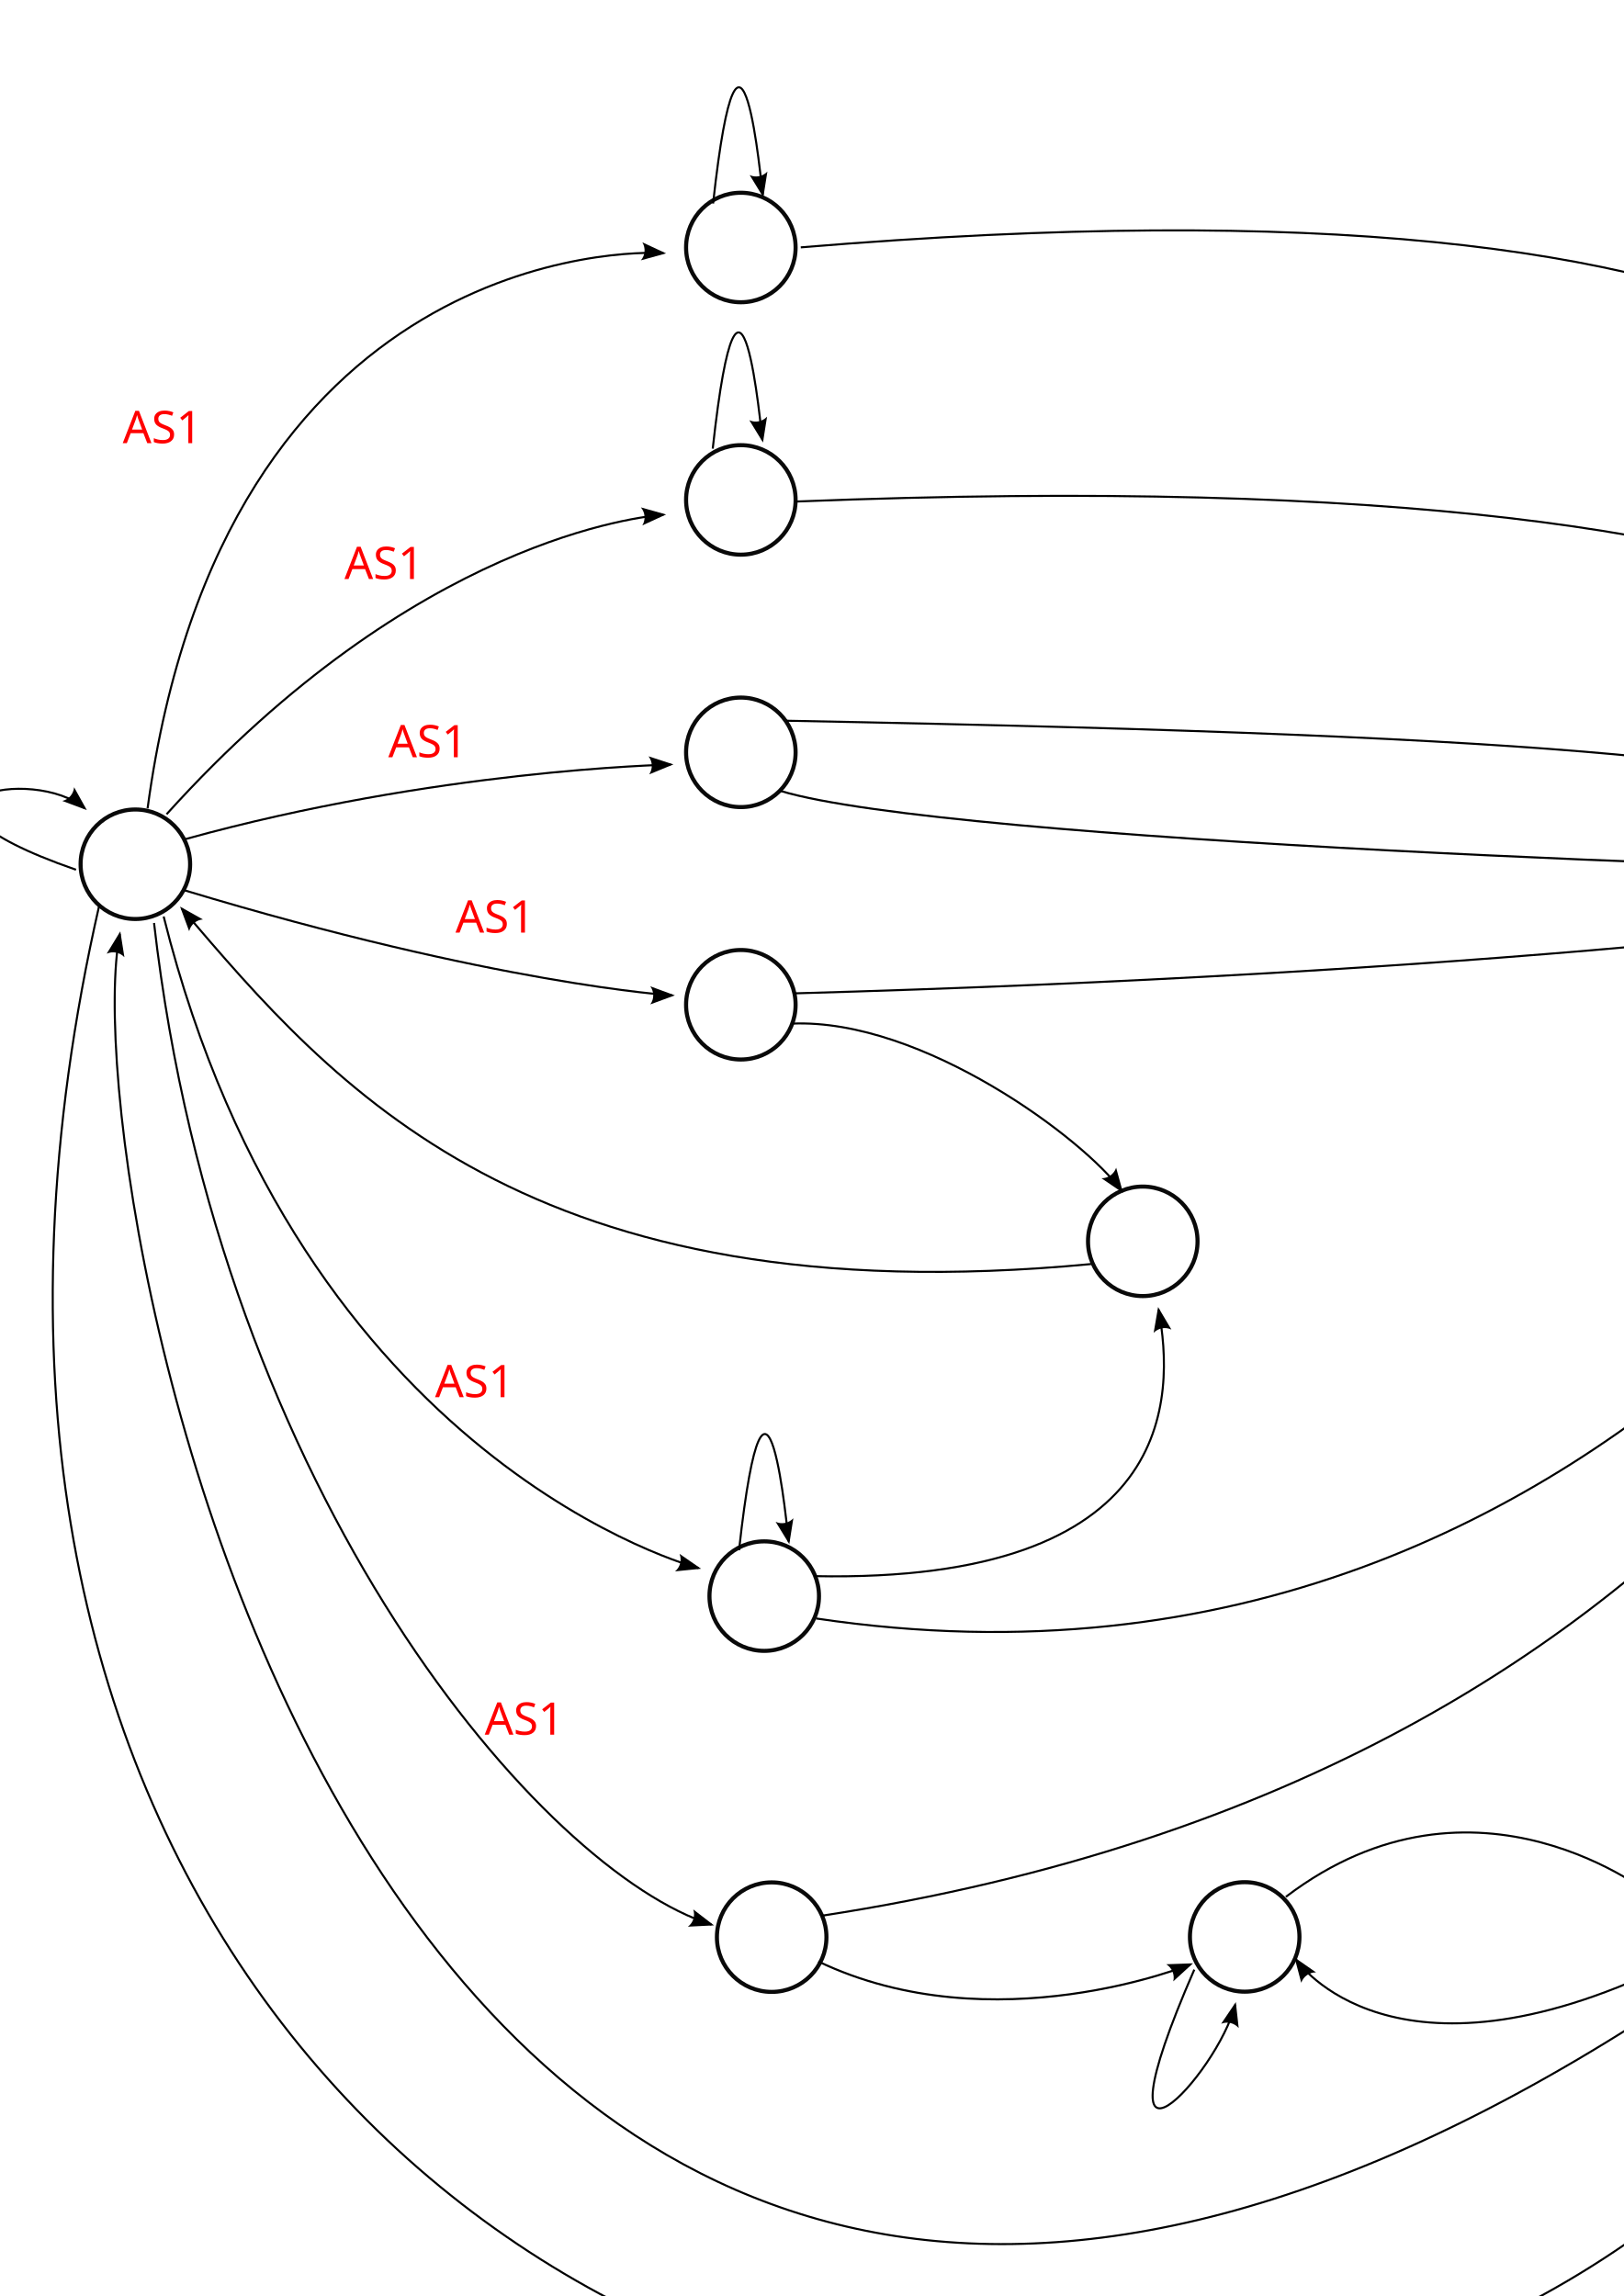
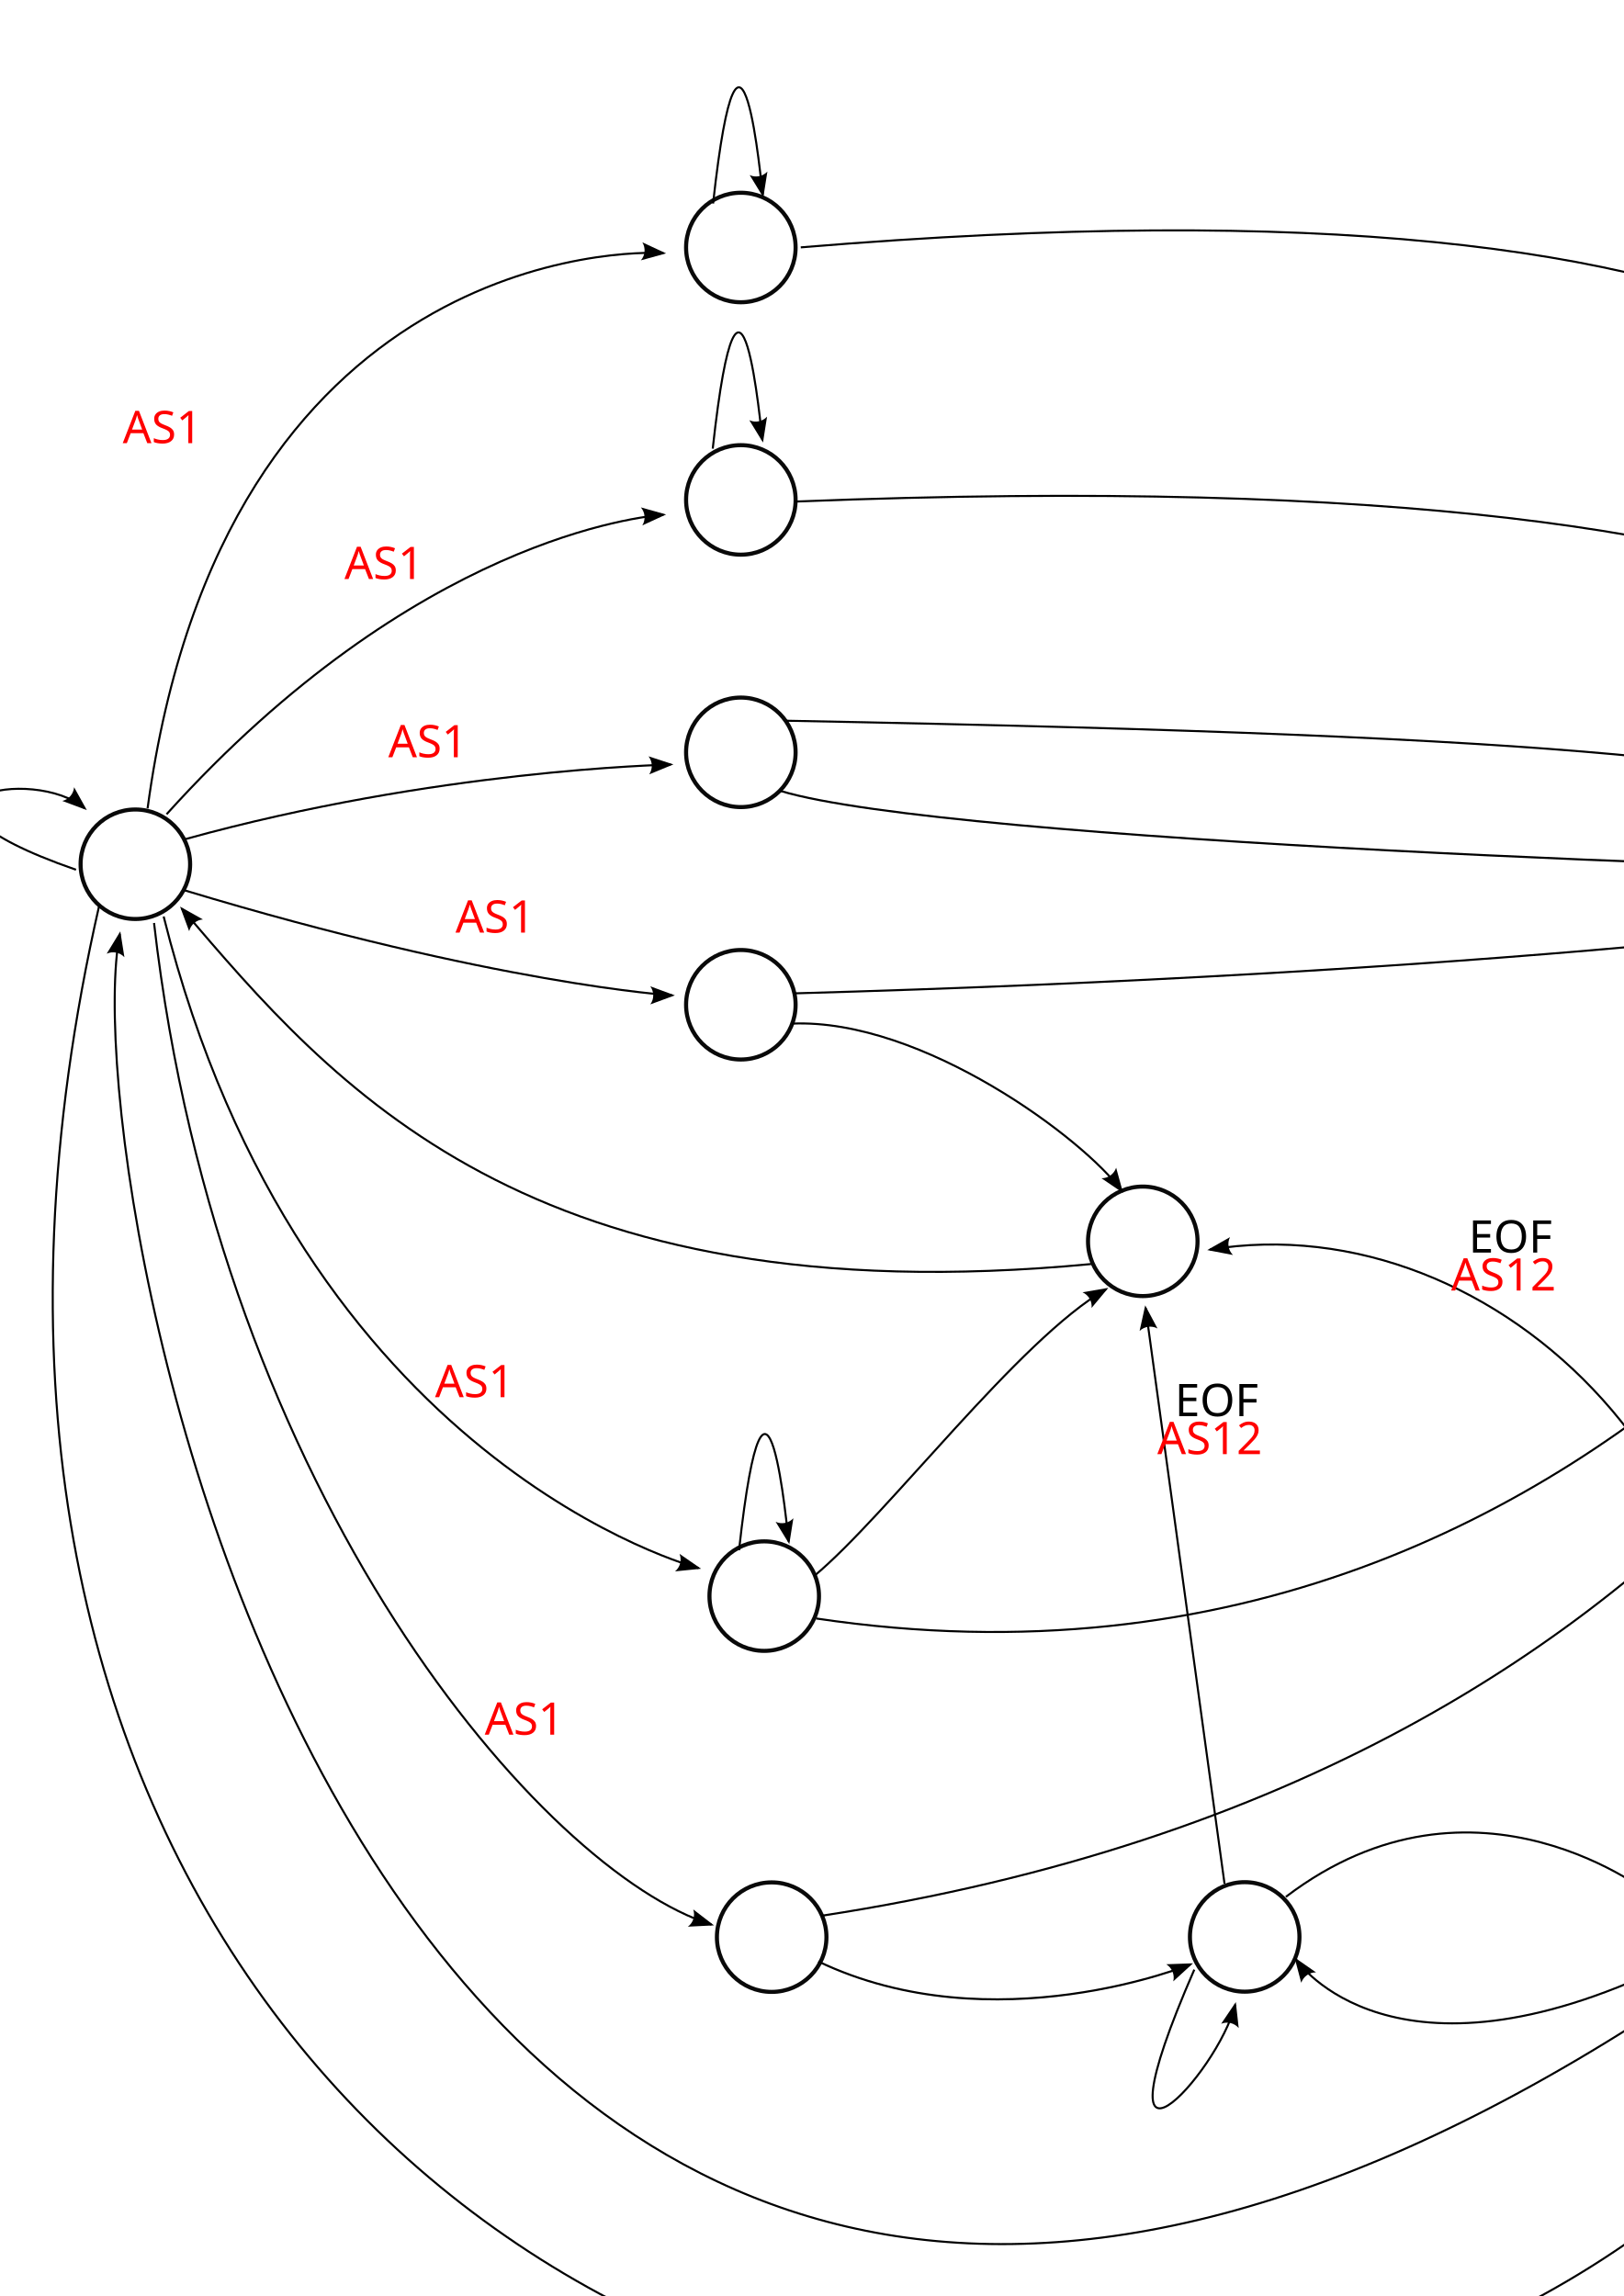
<svg xmlns="http://www.w3.org/2000/svg" width="210mm" height="297mm" id="svg2" version="1.1">
  <defs id="defs4">
    <marker orient="auto" refY="0.0" refX="0.0" id="Arrow2Lend" style="overflow:visible;">
      <path id="path4058" style="fill-rule:evenodd;stroke-width:0.625;stroke-linejoin:round;" d="M 8.719,4.034 L -2.207,0.016 L 8.719,-4.002 C 6.973,-1.63 6.983,1.616 8.719,4.034 z " transform="scale(1.1) rotate(180) translate(1,0)" />
    </marker>
    <marker orient="auto" refY="0.0" refX="0.0" id="Arrow2Mend" style="overflow:visible;">
      <path id="path4064" style="fill-rule:evenodd;stroke-width:0.625;stroke-linejoin:round;" d="M 8.719,4.034 L -2.207,0.016 L 8.719,-4.002 C 6.973,-1.63 6.983,1.616 8.719,4.034 z " transform="scale(0.6) rotate(180) translate(0,0)" />
    </marker>
    <marker orient="auto" refY="0" refX="0" id="Arrow2Lend-1" style="overflow:visible">
      <path id="path4058-5" style="fill-rule:evenodd;stroke-width:0.625;stroke-linejoin:round" d="M 8.719,4.034 -2.207,0.016 8.719,-4.002 c -1.745,2.372 -1.735,5.617 -6e-7,8.035 z" transform="matrix(-1.1,0,0,-1.1,-1.1,0)" />
    </marker>
    <marker orient="auto" refY="0" refX="0" id="Arrow2Lend-7" style="overflow:visible">
      <path id="path4058-6" style="fill-rule:evenodd;stroke-width:0.625;stroke-linejoin:round" d="M 8.719,4.034 -2.207,0.016 8.719,-4.002 c -1.745,2.372 -1.735,5.617 -6e-7,8.035 z" transform="matrix(-1.1,0,0,-1.1,-1.1,0)" />
    </marker>
  </defs>
  <g id="layer1">
    <g id="g3175">
      <path transform="translate(291.9341,-324.764)" d="m 96.975,445.766 a 26.769,26.769 0 1 1 -53.538,0 26.769,26.769 0 1 1 53.538,0 z" id="path2987-1" style="opacity:0.99;fill:none;stroke:#000101;stroke-width:2;stroke-linecap:round;stroke-miterlimit:4;stroke-opacity:0.971;stroke-dasharray:none;stroke-dashoffset:0" />
      <flowRoot transform="translate(270.7209,61.6193)" style="font-size:40px;font-style:normal;font-weight:normal;line-height:125%;letter-spacing:0px;word-spacing:0px;fill:#000000;fill-opacity:1;stroke:none;font-family:Sans" id="flowRoot3049" xml:space="preserve">
        <flowRegion id="flowRegion3051">
          <rect y="47.26" x="84.853" height="46.467" width="65.66" id="rect3053" />
        </flowRegion>
        <flowPara style="font-size:22px" id="flowPara3055">1</flowPara>
      </flowRoot>
    </g>
    <g id="g3182">
      <path transform="translate(291.9341,-201.3571)" d="m 96.975,445.766 a 26.769,26.769 0 1 1 -53.538,0 26.769,26.769 0 1 1 53.538,0 z" id="path2987-7" style="opacity:0.99;fill:none;stroke:#000101;stroke-width:2;stroke-linecap:round;stroke-miterlimit:4;stroke-opacity:0.971;stroke-dasharray:none;stroke-dashoffset:0" />
      <flowRoot transform="translate(332.3402,202.0305)" style="font-size:40px;font-style:normal;font-weight:normal;line-height:125%;letter-spacing:0px;word-spacing:0px;fill:#000000;fill-opacity:1;stroke:none;font-family:Sans" id="flowRoot3057" xml:space="preserve">
        <flowRegion id="flowRegion3059">
          <rect y="31.098" x="23.234" height="89.904" width="58.589" id="rect3061" />
        </flowRegion>
        <flowPara style="font-size:22px" id="flowPara3063">2</flowPara>
      </flowRoot>
    </g>
    <g id="g3189">
      <path transform="translate(291.9341,-77.95011)" d="m 96.975,445.766 a 26.769,26.769 0 1 1 -53.538,0 26.769,26.769 0 1 1 53.538,0 z" id="path2987-4" style="opacity:0.99;fill:none;stroke:#000101;stroke-width:2;stroke-linecap:round;stroke-miterlimit:4;stroke-opacity:0.971;stroke-dasharray:none;stroke-dashoffset:0" />
      <flowRoot transform="translate(337.3909,311.127)" style="font-size:22px;font-style:normal;font-weight:normal;line-height:125%;letter-spacing:0px;word-spacing:0px;fill:#000000;fill-opacity:1;stroke:none;font-family:Sans" id="flowRoot3065" xml:space="preserve">
        <flowRegion id="flowRegion3067">
          <rect style="font-size:22px" y="46.25" x="18.183" height="106.066" width="98.995" id="rect3069" />
        </flowRegion>
        <flowPara id="flowPara3071">3</flowPara>
      </flowRoot>
    </g>
    <g id="g3196">
      <path transform="translate(291.9341,45.45687)" d="m 96.975,445.766 a 26.769,26.769 0 1 1 -53.538,0 26.769,26.769 0 1 1 53.538,0 z" id="path2987-0" style="opacity:0.99;fill:none;stroke:#000101;stroke-width:2;stroke-linecap:round;stroke-miterlimit:4;stroke-opacity:0.971;stroke-dasharray:none;stroke-dashoffset:0" />
      <flowRoot transform="translate(374.7666,359.6143)" style="font-size:40px;font-style:normal;font-weight:normal;line-height:125%;letter-spacing:0px;word-spacing:0px;fill:#000000;fill-opacity:1;stroke:none;font-family:Sans" id="flowRoot3073" xml:space="preserve">
        <flowRegion id="flowRegion3075">
          <rect y="121.002" x="-19.193" height="69.701" width="97.985" id="rect3077" />
        </flowRegion>
        <flowPara style="font-size:22px" id="flowPara3079">4</flowPara>
      </flowRoot>
    </g>
    <g id="g3203" transform="translate(11.42857,165.7143)">
      <path transform="translate(291.9341,168.8638)" d="m 96.975,445.766 c 0,14.784 -11.985,26.769 -26.769,26.769 -14.784,0 -26.769,-11.985 -26.769,-26.769 0,-14.784 11.985,-26.769 26.769,-26.769 14.784,0 26.769,11.985 26.769,26.769 z" id="path2987-9" style="opacity:0.99;fill:none;stroke:#000101;stroke-width:2;stroke-linecap:round;stroke-miterlimit:4;stroke-opacity:0.971;stroke-dasharray:none;stroke-dashoffset:0" />
      <flowRoot transform="translate(256.5788,539.4215)" style="font-size:40px;font-style:normal;font-weight:normal;line-height:125%;letter-spacing:0px;word-spacing:0px;fill:#000000;fill-opacity:1;stroke:none;font-family:Sans" id="flowRoot3081" xml:space="preserve">
        <flowRegion id="flowRegion3083">
          <rect y="64.433" x="97.985" height="107.076" width="81.822" id="rect3085" />
        </flowRegion>
        <flowPara style="font-size:22px" id="flowPara3087">5</flowPara>
      </flowRoot>
    </g>
    <g id="g3139" transform="translate(15.07179,209.0357)">
      <path transform="translate(291.9341,292.2708)" d="m 96.975,445.766 c 0,14.784 -11.985,26.769 -26.769,26.769 -14.784,0 -26.769,-11.985 -26.769,-26.769 0,-14.784 11.985,-26.769 26.769,-26.769 14.784,0 26.769,11.985 26.769,26.769 z" id="path2987-48" style="opacity:0.99;fill:none;stroke:#000101;stroke-width:2;stroke-linecap:round;stroke-miterlimit:4;stroke-opacity:0.971;stroke-dasharray:none;stroke-dashoffset:0" />
      <flowRoot transform="translate(285.8732,529.3199)" style="font-size:40px;font-style:normal;font-weight:normal;line-height:125%;letter-spacing:0px;word-spacing:0px;fill:#000000;fill-opacity:1;stroke:none;font-family:Sans" id="flowRoot3089" xml:space="preserve">
        <flowRegion id="flowRegion3091">
          <rect y="197.773" x="69.701" height="85.863" width="87.883" id="rect3093" />
        </flowRegion>
        <flowPara style="font-size:22px" id="flowPara3095">6</flowPara>
      </flowRoot>
    </g>
    <g id="g3146" transform="translate(47.29383,207.7448)">
      <path transform="translate(490.9341,293.4493)" d="m 96.975,445.766 c 0,14.784 -11.985,26.769 -26.769,26.769 -14.784,0 -26.769,-11.985 -26.769,-26.769 0,-14.784 11.985,-26.769 26.769,-26.769 14.784,0 26.769,11.985 26.769,26.769 z" id="path2987-8" style="opacity:0.99;fill:none;stroke:#000101;stroke-width:2;stroke-linecap:round;stroke-miterlimit:4;stroke-opacity:0.971;stroke-dasharray:none;stroke-dashoffset:0" />
      <flowRoot transform="translate(508.1067,619.2235)" style="font-size:40px;font-style:normal;font-weight:normal;line-height:125%;letter-spacing:0px;word-spacing:0px;fill:#000000;fill-opacity:1;stroke:none;font-family:Sans" id="flowRoot3097" xml:space="preserve">
        <flowRegion id="flowRegion3099">
          <rect y="109.89" x="46.467" height="68.69" width="90.914" id="rect3101" />
        </flowRegion>
        <flowPara style="font-size:22px" id="flowPara3103">7</flowPara>
      </flowRoot>
    </g>
    <flowRoot xml:space="preserve" id="flowRoot3113" style="fill:black;stroke:none;stroke-opacity:1;stroke-width:1px;stroke-linejoin:miter;stroke-linecap:butt;fill-opacity:1;font-family:Sans;font-style:normal;font-weight:normal;font-size:22px;line-height:125%;letter-spacing:0px;word-spacing:0px">
      <flowRegion id="flowRegion3115">
        <rect id="rect3117" width="281.833" height="300.015" x="-83.843" y="-24.46" style="font-size:22px" />
      </flowRegion>
      <flowPara id="flowPara3119" />
    </flowRoot>
    <g id="g3153" transform="translate(110.2451,203.5309)">
      <flowRoot transform="translate(621.2438,709.1271)" style="font-size:40px;font-style:normal;font-weight:normal;line-height:125%;letter-spacing:0px;word-spacing:0px;fill:#000000;fill-opacity:1;stroke:none;font-family:Sans" id="flowRoot3105" xml:space="preserve">
        <flowRegion id="flowRegion3107">
          <rect y="17.966" x="96.975" height="101.015" width="91.924" id="rect3109" />
        </flowRegion>
        <flowPara style="font-size:22px" id="flowPara3111">8</flowPara>
      </flowRoot>
      <path transform="translate(654.0738,292.4392)" d="m 96.975,445.766 c 0,14.784 -11.985,26.769 -26.769,26.769 -14.784,0 -26.769,-11.985 -26.769,-26.769 0,-14.784 11.985,-26.769 26.769,-26.769 14.784,0 26.769,11.985 26.769,26.769 z" id="path2987-8-2" style="opacity:0.99;fill:none;stroke:#000101;stroke-width:2;stroke-linecap:round;stroke-miterlimit:4;stroke-opacity:0.971;stroke-dasharray:none;stroke-dashoffset:0" />
    </g>
    <g id="g3168" transform="translate(0,23.23351)">
      <path transform="translate(-4.040607,-46.46702)" d="m 96.975,445.766 c 0,14.784 -11.985,26.769 -26.769,26.769 -14.784,0 -26.769,-11.985 -26.769,-26.769 0,-14.784 11.985,-26.769 26.769,-26.769 14.784,0 26.769,11.985 26.769,26.769 z" id="path2987" style="opacity:0.99;fill:none;stroke:#000101;stroke-width:2;stroke-linecap:round;stroke-miterlimit:4;stroke-opacity:0.971;stroke-dasharray:none;stroke-dashoffset:0" />
      <flowRoot transform="translate(13.13198,181.8275)" style="font-size:22px;font-style:normal;font-weight:normal;line-height:125%;letter-spacing:0px;word-spacing:0px;fill:#000000;fill-opacity:1;stroke:none;font-family:Sans" id="flowRoot3160" xml:space="preserve">
        <flowRegion id="flowRegion3162">
          <rect style="font-size:22px" y="205.854" x="46.467" height="81.822" width="112.127" id="rect3164" />
        </flowRegion>
        <flowPara id="flowPara3166">0</flowPara>
      </flowRoot>
    </g>
    <g id="g5781" transform="translate(0,5.412246)">
      <g transform="translate(94.28571,14.28571)" id="g3256">
        <path style="opacity:0.99;fill:none;stroke:#000101;stroke-width:2;stroke-linecap:round;stroke-miterlimit:4;stroke-opacity:0.971;stroke-dasharray:none;stroke-dashoffset:0" id="path2987-5" d="m 96.975,445.766 c 0,14.784 -11.985,26.769 -26.769,26.769 -14.784,0 -26.769,-11.985 -26.769,-26.769 0,-14.784 11.985,-26.769 26.769,-26.769 14.784,0 26.769,11.985 26.769,26.769 z" transform="translate(859.1347,-42.93147)" />
        <flowRoot xml:space="preserve" id="flowRoot3248" style="font-size:22px;font-style:normal;font-weight:normal;line-height:125%;letter-spacing:0px;word-spacing:0px;fill:#000000;fill-opacity:1;stroke:none;font-family:Sans" transform="translate(35.35534,-104.0457)">
          <flowRegion id="flowRegion3250">
            <rect id="rect3252" width="85.863" height="92.934" x="886.914" y="495.768" style="font-size:22px" />
          </flowRegion>
          <flowPara id="flowPara3254">F</flowPara>
        </flowRoot>
      </g>
    </g>
    <path style="fill:none;stroke:#000000;stroke-width:1px;stroke-linecap:butt;stroke-linejoin:miter;stroke-opacity:1;marker-end:url(#Arrow2Lend)" d="M 72.143,395.219 C 109.168,121.268 308.699,122.483 324.286,123.791" id="path4663" />
    <path style="fill:none;stroke:#000000;stroke-width:1px;stroke-linecap:butt;stroke-linejoin:miter;stroke-opacity:1;marker-end:url(#Arrow2Lend)" d="M 81.429,398.076 C 203.181,263.126 314.061,252.455 324.286,251.648" id="path4849" />
    <path style="fill:none;stroke:#000000;stroke-width:1px;stroke-linecap:butt;stroke-linejoin:miter;stroke-opacity:1;marker-end:url(#Arrow2Lend)" d="M 90.714,410.219 C 212.605,376.445 324.401,373.921 327.857,373.791" id="path5035" />
    <path style="fill:none;stroke:#000000;stroke-width:1px;stroke-linecap:butt;stroke-linejoin:miter;stroke-opacity:1;marker-end:url(#Arrow2Lend)" d="m 90,435.219 c 151.847,45.939 238.099,51.429 238.571,51.429" id="path5221" />
    <path style="fill:none;stroke:#000000;stroke-width:1px;stroke-linecap:butt;stroke-linejoin:miter;stroke-opacity:1;marker-end:url(#Arrow2Lend)" d="M 75.296,451.251 C 107.65,733.364 266.161,915.45 347.764,940.944" id="path5407" />
    <path style="fill:none;stroke:#000000;stroke-width:1.022px;stroke-linecap:butt;stroke-linejoin:miter;stroke-opacity:1;marker-end:url(#Arrow2Lend)" d="m 399.99,958.964 c 85.584,40.842 181.929,1.429 181.929,1.429" id="path5789" />
    <path style="fill:none;stroke:#000000;stroke-width:1px;stroke-linecap:butt;stroke-linejoin:miter;stroke-opacity:1;marker-end:url(#Arrow2Lend)" d="m 628.571,927.362 c 92.955,-70.727 179.835,-0.136 180,0" id="path5975" />
    <path style="fill:none;stroke:#000000;stroke-width:1px;stroke-linecap:butt;stroke-linejoin:miter;stroke-opacity:1;marker-end:url(#Arrow2Lend)" d="m 391.429,120.934 c 255.604,-21.278 405.206,0.216 493.842,42.463 118.21,56.343 127.987,149.599 136.158,227.537" id="path6347" />
    <path style="fill:none;stroke:#000000;stroke-width:1px;stroke-linecap:butt;stroke-linejoin:miter;stroke-opacity:1;marker-end:url(#Arrow2Lend)" d="M 388.571,245.219 C 988.313,221.247 1002.213,357.932 1005.714,392.362" id="path6533" />
    <path style="fill:none;stroke:#000000;stroke-width:1px;stroke-linecap:butt;stroke-linejoin:miter;stroke-opacity:1;marker-end:url(#Arrow2Lend)" d="m 384.286,352.362 c 203.349,3.86 322.992,8.941 405.648,16.481 92.662,8.453 138.839,19.997 204.352,36.376" id="path6719" />
    <path style="fill:none;stroke:#000000;stroke-width:1.024px;stroke-linecap:butt;stroke-linejoin:miter;stroke-opacity:1;marker-end:url(#Arrow2Lend)" d="m 381.441,386.66 c 82.28,24.935 507.192,39.32 608.547,39.976" id="path6909" />
    <path style="fill:none;stroke:#000000;stroke-width:1px;stroke-linecap:butt;stroke-linejoin:miter;stroke-opacity:1;marker-end:url(#Arrow2Lend)" d="m 387.143,500.443 c 63.866,-2.63 143.25,56.854 161.074,81.738" id="path7837" />
    <path style="fill:none;stroke:#000000;stroke-width:1px;stroke-linecap:butt;stroke-linejoin:miter;stroke-opacity:1;marker-end:url(#Arrow2Lend)" d="M 398.99,791.28 C 808.18,852.426 995.866,469.334 1005.714,456.648" id="path8023" />
    <path style="fill:none;stroke:#000000;stroke-width:1px;stroke-linecap:butt;stroke-linejoin:miter;stroke-opacity:1;marker-end:url(#Arrow2Lend)" d="m 48.571,442.362 c -205.766,901.438 1050.589,1059.371 992.857,10" id="path8395" />
    <flowRoot xml:space="preserve" id="flowRoot8581" style="font-size:22px;font-style:oblique;font-weight:normal;line-height:125%;letter-spacing:0px;word-spacing:0px;fill:#000000;fill-opacity:1;stroke:none;font-family:Sans;-inkscape-font-specification:Sans Oblique" transform="translate(370,-12.85714)">
      <flowRegion id="flowRegion8583">
        <rect id="rect8585" width="78.571" height="118.571" x="-295.714" y="183.791" style="font-size:22px;font-style:oblique;-inkscape-font-specification:Sans Oblique" />
      </flowRegion>
      <flowPara id="flowPara8587">L</flowPara>
    </flowRoot>
    <text xml:space="preserve" style="font-size:22px;font-style:normal;font-weight:normal;line-height:125%;letter-spacing:0px;word-spacing:0px;fill:#000000;fill-opacity:1;stroke:none;font-family:Sans" x="60" y="216.648" id="text8589">
      <tspan id="tspan8591" x="60" y="216.648" style="fill:#ff0000">AS1</tspan>
    </text>
    <path style="fill:none;stroke:#000000;stroke-width:1px;stroke-linecap:butt;stroke-linejoin:miter;stroke-opacity:1;marker-end:url(#Arrow2Lend)" d="M 815,960.934 C 680.766,1025.497 634.617,959.57 633.571,958.076" id="path8593" />
    <path style="fill:none;stroke:#000000;stroke-width:1px;stroke-linecap:butt;stroke-linejoin:miter;stroke-opacity:1;marker-end:url(#Arrow2Lend)" d="m 401.429,936.648 c 462.917,-71.069 568.95,-384.584 621.429,-480" id="path8779" />
    <path style="fill:none;stroke:#000000;stroke-width:1px;stroke-linecap:butt;stroke-linejoin:miter;stroke-opacity:1;marker-end:url(#Arrow2Lend)" d="m 348.571,99.505 c 13.633,-123.646 23.66,-7.437 24.286,-4.286" id="path8965" />
    <path style="fill:none;stroke:#000000;stroke-width:1px;stroke-linecap:butt;stroke-linejoin:miter;stroke-opacity:1;marker-end:url(#Arrow2Lend)" d="m 348.402,219.343 c 13.633,-123.646 23.66,-7.437 24.286,-4.286" id="path8965-2" />
    <path style="fill:none;stroke:#000000;stroke-width:1px;stroke-linecap:butt;stroke-linejoin:miter;stroke-opacity:1;marker-end:url(#Arrow2Lend)" d="m 361.259,757.915 c 13.633,-123.646 23.66,-7.437 24.286,-4.286" id="path8965-1" />
    <path style="fill:none;stroke:#000000;stroke-width:1px;stroke-linecap:butt;stroke-linejoin:miter;stroke-opacity:1;marker-end:url(#Arrow2Lend-7)" d="m 583.796,962.964 c -52.296,119.929 11.612,51.151 20,17.143" id="path9376" />
    <flowRoot xml:space="preserve" id="flowRoot9566" style="font-size:22px;font-style:normal;font-weight:normal;line-height:125%;letter-spacing:0px;word-spacing:0px;fill:#000000;fill-opacity:1;stroke:none;font-family:Sans" transform="translate(25.71429,57.14286)">
      <flowRegion id="flowRegion9568">
        <rect id="rect9570" width="115.714" height="60" x="320" y="-59.066" style="font-size:22px" />
      </flowRegion>
      <flowPara id="flowPara9572">L,d</flowPara>
    </flowRoot>
    <flowRoot xml:space="preserve" id="flowRoot9574" style="font-size:22px;font-style:normal;font-weight:normal;line-height:125%;letter-spacing:0px;word-spacing:0px;fill:#000000;fill-opacity:1;stroke:none;font-family:Sans" transform="translate(-130,67.14286)">
      <flowRegion id="flowRegion9576">
        <rect id="rect9578" width="140" height="70" x="470" y="-49.066" style="font-size:22px" />
      </flowRegion>
      <flowPara id="flowPara9580" style="fill:#ff0000">AS2</flowPara>
    </flowRoot>
    <path style="fill:none;stroke:#000000;stroke-width:1px;stroke-linecap:butt;stroke-linejoin:miter;stroke-opacity:1;marker-end:url(#Arrow2Lend-7)" d="m 37.143,425.219 c -101.367,-35.22 -20.463,-51.312 4.286,-30" id="path9582" />
    <flowRoot xml:space="preserve" id="flowRoot9780" style="font-size:22px;font-style:normal;font-weight:normal;line-height:125%;letter-spacing:0px;word-spacing:0px;fill:#000000;fill-opacity:1;stroke:none;font-family:Sans" transform="translate(140,177.1429)">
      <flowRegion id="flowRegion9782">
        <rect id="rect9784" width="234.286" height="84.286" x="515.714" y="-120.495" style="font-size:22px" />
      </flowRegion>
      <flowPara id="flowPara9786">c - (L,d)</flowPara>
    </flowRoot>
    <flowRoot xml:space="preserve" id="flowRoot9788" style="font-size:40px;font-style:normal;font-weight:normal;line-height:125%;letter-spacing:0px;word-spacing:0px;fill:#000000;fill-opacity:1;stroke:none;font-family:Sans" transform="translate(207.1429,150)">
      <flowRegion id="flowRegion9790">
        <rect id="rect9792" width="171.429" height="85.714" x="468.571" y="-67.638" />
      </flowRegion>
      <flowPara id="flowPara9794" style="font-size:22px;fill:#ff0000">AS3</flowPara>
    </flowRoot>
    <flowRoot xml:space="preserve" id="flowRoot9796" style="font-size:22px;font-style:normal;font-weight:normal;line-height:125%;letter-spacing:0px;word-spacing:0px;fill:#000000;fill-opacity:1;stroke:none;font-family:Sans" transform="translate(337.1429,101.4286)">
      <flowRegion id="flowRegion9798">
        <rect id="rect9800" width="90" height="80" x="-155.714" y="138.076" style="font-size:22px" />
      </flowRegion>
      <flowPara id="flowPara9802">d</flowPara>
    </flowRoot>
    <text xml:space="preserve" style="font-size:22px;font-style:normal;font-weight:normal;line-height:125%;letter-spacing:0px;word-spacing:0px;fill:#000000;fill-opacity:1;stroke:none;font-family:Sans" x="168.366" y="283.093" id="text8589-4">
      <tspan id="tspan8591-2" x="168.366" y="283.093" style="fill:#ff0000">AS1</tspan>
    </text>
    <flowRoot xml:space="preserve" id="flowRoot9796-3" style="font-size:22px;font-style:normal;font-weight:normal;line-height:125%;letter-spacing:0px;word-spacing:0px;fill:#000000;fill-opacity:1;stroke:none;font-family:Sans" transform="translate(550.02,17.9479)">
      <flowRegion id="flowRegion9798-2">
        <rect id="rect9800-2" width="90" height="80" x="-155.714" y="138.076" style="font-size:22px" />
      </flowRegion>
      <flowPara id="flowPara9802-1">d</flowPara>
    </flowRoot>
    <flowRoot xml:space="preserve" id="flowRoot9574-6" style="font-size:22px;font-style:normal;font-weight:normal;line-height:125%;letter-spacing:0px;word-spacing:0px;fill:#000000;fill-opacity:1;stroke:none;font-family:Sans" transform="translate(-87.35965,226.6304)">
      <flowRegion id="flowRegion9576-8">
        <rect id="rect9578-5" width="140" height="70" x="470" y="-49.066" style="font-size:22px" />
      </flowRegion>
      <flowPara id="flowPara9580-7" style="fill:#ff0000">AS2</flowPara>
    </flowRoot>
    <flowRoot xml:space="preserve" id="flowRoot9879" style="font-size:22px;font-style:normal;font-weight:normal;line-height:125%;letter-spacing:0px;word-spacing:0px;fill:#000000;fill-opacity:1;stroke:none;font-family:Sans" transform="translate(855.7143,130)">
      <flowRegion id="flowRegion9881">
        <rect id="rect9883" width="198.571" height="94.286" x="-185.714" y="58.076" style="font-size:22px" />
      </flowRegion>
      <flowPara id="flowPara9885">c - (d)</flowPara>
    </flowRoot>
    <flowRoot xml:space="preserve" id="flowRoot9887" style="font-size:22px;font-style:normal;font-weight:normal;line-height:125%;letter-spacing:0px;word-spacing:0px;fill:#000000;fill-opacity:1;stroke:none;font-family:Sans" transform="translate(402.8571,160)">
      <flowRegion id="flowRegion9889">
        <rect id="rect9891" width="218.571" height="142.857" x="-217.143" y="173.791" style="font-size:22px" />
      </flowRegion>
      <flowPara id="flowPara9893">&gt; &lt; =</flowPara>
    </flowRoot>
    <text xml:space="preserve" style="font-size:22px;font-style:normal;font-weight:normal;line-height:125%;letter-spacing:0px;word-spacing:0px;fill:#000000;fill-opacity:1;stroke:none;font-family:Sans" x="189.794" y="370.236" id="text8589-6">
      <tspan id="tspan8591-1" x="189.794" y="370.236" style="fill:#ff0000">AS1</tspan>
    </text>
    <flowRoot xml:space="preserve" id="flowRoot9916" style="font-size:22px;font-style:normal;font-weight:normal;line-height:125%;letter-spacing:0px;word-spacing:0px;fill:#000000;fill-opacity:1;stroke:none;font-family:Sans" transform="translate(420,238.5714)">
      <flowRegion id="flowRegion9918">
        <rect id="rect9920" width="137.143" height="108.571" x="-182.857" y="178.076" style="font-size:22px" />
      </flowRegion>
      <flowPara id="flowPara9922">!</flowPara>
    </flowRoot>
    <text xml:space="preserve" style="font-size:22px;font-style:normal;font-weight:normal;line-height:125%;letter-spacing:0px;word-spacing:0px;fill:#000000;fill-opacity:1;stroke:none;font-family:Sans" x="222.651" y="455.95" id="text8589-8">
      <tspan id="tspan8591-9" x="222.651" y="455.95" style="fill:#ff0000">AS1</tspan>
    </text>
    <g id="g4509" transform="translate(22.85714,122.8571)">
      <text id="text8589-2" y="560.236" x="189.794" style="font-size:22px;font-style:normal;font-weight:normal;line-height:125%;letter-spacing:0px;word-spacing:0px;fill:#000000;fill-opacity:1;stroke:none;font-family:Sans" xml:space="preserve">
        <tspan style="fill:#ff0000" y="560.236" x="189.794" id="tspan8591-7">AS1</tspan>
      </text>
      <flowRoot transform="translate(408.5714,275.7143)" style="font-size:40px;font-style:normal;font-weight:normal;line-height:125%;letter-spacing:0px;word-spacing:0px;fill:#000000;fill-opacity:1;stroke:none;font-family:Sans" id="flowRoot9950" xml:space="preserve">
        <flowRegion id="flowRegion9952">
          <rect y="246.648" x="-208.571" height="94.286" width="120" id="rect9954" />
        </flowRegion>
        <flowPara id="flowPara9956">´</flowPara>
      </flowRoot>
    </g>
    <flowRoot xml:space="preserve" id="flowRoot9958" style="font-size:22px;font-style:normal;font-weight:normal;line-height:125%;letter-spacing:0px;word-spacing:0px;fill:#000000;fill-opacity:1;stroke:none;font-family:Sans" transform="translate(877.1429,87.14286)">
      <flowRegion id="flowRegion9960">
        <rect id="rect9962" width="131.429" height="94.286" x="-202.857" y="218.076" style="font-size:22px" />
      </flowRegion>
      <flowPara id="flowPara9964">c - (=)</flowPara>
    </flowRoot>
    <flowRoot xml:space="preserve" id="flowRoot9966" style="font-size:22px;font-style:normal;font-weight:normal;line-height:125%;letter-spacing:0px;word-spacing:0px;fill:#000000;fill-opacity:1;stroke:none;font-family:Sans" transform="translate(874.2857,188.5714)">
      <flowRegion id="flowRegion9968">
        <rect id="rect9970" width="102.857" height="127.143" x="-178.571" y="183.791" style="font-size:22px" />
      </flowRegion>
      <flowPara id="flowPara9972">=</flowPara>
    </flowRoot>
    <g id="g3319" transform="translate(82.85714,190.7143)">
      <flowRoot transform="translate(357.1429,370)" style="font-size:22px;font-style:normal;font-weight:normal;line-height:125%;letter-spacing:0px;word-spacing:0px;fill:#000000;fill-opacity:1;stroke:none;font-family:Sans" id="flowRoot10001" xml:space="preserve">
        <flowRegion id="flowRegion10003">
          <rect style="font-size:22px" y="239.505" x="-187.143" height="170" width="122.857" id="rect10005" />
        </flowRegion>
        <flowPara id="flowPara10007">(</flowPara>
      </flowRoot>
      <text id="text8589-2-1" y="657.379" x="154.08" style="font-size:22px;font-style:normal;font-weight:normal;line-height:125%;letter-spacing:0px;word-spacing:0px;fill:#000000;fill-opacity:1;stroke:none;font-family:Sans" xml:space="preserve">
        <tspan style="fill:#ff0000" y="657.379" x="154.08" id="tspan8591-7-2">AS1</tspan>
      </text>
    </g>
-     <flowRoot xml:space="preserve" id="flowRoot10030" style="font-size:22px;font-style:normal;font-weight:normal;line-height:125%;letter-spacing:0px;word-spacing:0px;fill:#000000;fill-opacity:1;stroke:none;font-family:Sans" transform="translate(612.8571,450)">
+     <flowRoot xml:space="preserve" id="flowRoot10030" style="font-size:22px;font-style:normal;font-weight:normal;line-height:125%;letter-spacing:0px;word-spacing:0px;fill:#000000;fill-opacity:1;stroke:none;font-family:Sans" transform="translate(561.4286,411.4286)">
      <flowRegion id="flowRegion10032">
        <rect id="rect10034" width="227.143" height="101.429" x="-221.429" y="240.934" style="font-size:22px" />
      </flowRegion>
      <flowPara id="flowPara10036">c - (´, NL)</flowPara>
    </flowRoot>
-     <flowRoot xml:space="preserve" id="flowRoot9574-6-3" style="font-size:22px;font-style:normal;font-weight:normal;line-height:125%;letter-spacing:0px;word-spacing:0px;fill:#000000;fill-opacity:1;stroke:none;font-family:Sans" transform="translate(-67.35965,763.7732)">
+     <flowRoot xml:space="preserve" id="flowRoot9574-6-3" style="font-size:22px;font-style:normal;font-weight:normal;line-height:125%;letter-spacing:0px;word-spacing:0px;fill:#000000;fill-opacity:1;stroke:none;font-family:Sans" transform="translate(-118.7882,725.2018)">
      <flowRegion id="flowRegion9576-8-3">
        <rect id="rect9578-5-4" width="140" height="70" x="470" y="-49.066" style="font-size:22px" />
      </flowRegion>
      <flowPara id="flowPara9580-7-1" style="fill:#ff0000">AS2</flowPara>
    </flowRoot>
    <g id="g3308" transform="translate(9.091373,217.1828)">
      <g id="g3298">
        <flowRoot xml:space="preserve" id="flowRoot10073" style="font-size:22px;font-style:normal;font-weight:normal;line-height:125%;letter-spacing:0px;word-spacing:0px;fill:#000000;fill-opacity:1;stroke:none;font-family:Sans" transform="translate(665.7143,174.2857)">
          <flowRegion id="flowRegion10075">
            <rect id="rect10077" width="90" height="82.857" x="-192.857" y="542.362" style="font-size:22px" />
          </flowRegion>
          <flowPara id="flowPara10079">*</flowPara>
        </flowRoot>
        <flowRoot xml:space="preserve" id="flowRoot9574-6-3-1" style="font-size:22px;font-style:normal;font-weight:normal;line-height:125%;letter-spacing:0px;word-spacing:0px;fill:#000000;fill-opacity:1;stroke:none;font-family:Sans" transform="translate(-13.07394,780.9161)">
          <flowRegion id="flowRegion9576-8-3-3">
            <rect id="rect9578-5-4-8" width="140" height="70" x="470" y="-49.066" style="font-size:22px" />
          </flowRegion>
          <flowPara id="flowPara9580-7-1-7" style="fill:#ff0000">AS2</flowPara>
        </flowRoot>
      </g>
    </g>
    <flowRoot xml:space="preserve" id="flowRoot10065-4" style="font-size:22px;font-style:normal;font-weight:normal;line-height:125%;letter-spacing:0px;word-spacing:0px;fill:#000000;fill-opacity:1;stroke:none;font-family:Sans" transform="translate(682.0026,297.9177)">
      <flowRegion id="flowRegion10067-2">
        <rect id="rect10069-7" width="188.571" height="110" x="-175.714" y="689.505" style="font-size:22px" />
      </flowRegion>
      <flowPara id="flowPara10071-7">c - (*)</flowPara>
    </flowRoot>
    <flowRoot xml:space="preserve" id="flowRoot9574-6-3-1-9" style="font-size:22px;font-style:normal;font-weight:normal;line-height:125%;letter-spacing:0px;word-spacing:0px;fill:#000000;fill-opacity:1;stroke:none;font-family:Sans" transform="translate(42.15014,1060.089)">
      <flowRegion id="flowRegion9576-8-3-3-3">
        <rect id="rect9578-5-4-8-1" width="140" height="70" x="470" y="-49.066" style="font-size:22px" />
      </flowRegion>
      <flowPara id="flowPara9580-7-1-7-9" style="fill:#ff0000">AS2</flowPara>
    </flowRoot>
    <g id="g3278" transform="translate(-2.857143,185)">
      <flowRoot transform="translate(908.5714,130.4536)" style="font-size:22px;font-style:normal;font-weight:normal;line-height:125%;letter-spacing:0px;word-spacing:0px;fill:#000000;fill-opacity:1;stroke:none;font-family:Sans" id="flowRoot10073-8" xml:space="preserve">
        <flowRegion id="flowRegion10075-6">
          <rect style="font-size:22px" y="542.362" x="-192.857" height="82.857" width="90" id="rect10077-5" />
        </flowRegion>
        <flowPara id="flowPara10079-0">*</flowPara>
      </flowRoot>
      <flowRoot transform="translate(229.6607,734.3493)" style="font-size:22px;font-style:normal;font-weight:normal;line-height:125%;letter-spacing:0px;word-spacing:0px;fill:#000000;fill-opacity:1;stroke:none;font-family:Sans" id="flowRoot9574-6-3-1-2" xml:space="preserve">
        <flowRegion id="flowRegion9576-8-3-3-8">
          <rect style="font-size:22px" y="-49.066" x="470" height="70" width="140" id="rect9578-5-4-8-6" />
        </flowRegion>
        <flowPara style="fill:#ff0000" id="flowPara9580-7-1-7-0">AS2</flowPara>
      </flowRoot>
    </g>
    <g id="g3288" transform="translate(-2.857143,199.2857)">
      <flowRoot transform="translate(871.656,49.12041)" style="font-size:22px;font-style:normal;font-weight:normal;line-height:125%;letter-spacing:0px;word-spacing:0px;fill:#000000;fill-opacity:1;stroke:none;font-family:Sans" id="flowRoot10065-4-2" xml:space="preserve">
        <flowRegion id="flowRegion10067-2-4">
          <rect style="font-size:22px" y="689.505" x="-175.714" height="110" width="188.571" id="rect10069-7-8" />
        </flowRegion>
        <flowPara id="flowPara10071-7-6">c - (¨)¨)</flowPara>
      </flowRoot>
      <flowRoot transform="translate(229.7832,811.2921)" style="font-size:22px;font-style:normal;font-weight:normal;line-height:125%;letter-spacing:0px;word-spacing:0px;fill:#000000;fill-opacity:1;stroke:none;font-family:Sans" id="flowRoot9574-6-3-1-9-5" xml:space="preserve">
        <flowRegion id="flowRegion9576-8-3-3-3-0">
          <rect style="font-size:22px" y="-49.066" x="470" height="70" width="140" id="rect9578-5-4-8-1-9" />
        </flowRegion>
        <flowPara style="fill:#ff0000" id="flowPara9580-7-1-7-9-0">AS2</flowPara>
      </flowRoot>
    </g>
    <g id="g4792" transform="translate(42.85714,42.85714)">
      <flowRoot transform="translate(598.2074,290.3394)" style="font-size:22px;font-style:normal;font-weight:normal;line-height:125%;letter-spacing:0px;word-spacing:0px;fill:#000000;fill-opacity:1;stroke:none;font-family:Sans" id="flowRoot10240" xml:space="preserve">
        <flowRegion id="flowRegion10242">
          <rect style="font-size:22px" y="708.076" x="-175.714" height="131.429" width="160" id="rect10244" />
        </flowRegion>
        <flowPara id="flowPara10246">)</flowPara>
      </flowRoot>
      <flowRoot transform="translate(-66.17258,1073.868)" style="font-size:22px;font-style:normal;font-weight:normal;line-height:125%;letter-spacing:0px;word-spacing:0px;fill:#000000;fill-opacity:1;stroke:none;font-family:Sans" id="flowRoot9574-6-3-1-9-0" xml:space="preserve">
        <flowRegion id="flowRegion9576-8-3-3-3-6">
          <rect style="font-size:22px" y="-49.066" x="470" height="70" width="140" id="rect9578-5-4-8-1-1" />
        </flowRegion>
        <flowPara style="fill:#ff0000" id="flowPara9580-7-1-7-9-3">AS2</flowPara>
      </flowRoot>
    </g>
    <flowRoot xml:space="preserve" id="flowRoot10299" style="font-size:40px;font-style:normal;font-weight:normal;line-height:125%;letter-spacing:0px;word-spacing:0px;fill:#000000;fill-opacity:1;stroke:none;font-family:Sans" transform="translate(236.3757,36.36549)">
      <flowRegion id="flowRegion10301">
        <rect id="rect10303" width="343.452" height="177.787" x="-373.756" y="292.727" />
      </flowRegion>
      <flowPara id="flowPara10305" style="font-size:22px">TAB NL BLANCK</flowPara>
    </flowRoot>
    <flowRoot xml:space="preserve" id="flowRoot9574-6-1" style="font-size:22px;font-style:normal;font-weight:normal;line-height:125%;letter-spacing:0px;word-spacing:0px;fill:#000000;fill-opacity:1;stroke:none;font-family:Sans" transform="translate(-560.9275,404.0124)">
      <flowRegion id="flowRegion9576-8-7">
        <rect id="rect9578-5-40" width="140" height="70" x="470" y="-49.066" style="font-size:22px" />
      </flowRegion>
      <flowPara id="flowPara9580-7-9" style="fill:#ff0000">AS2</flowPara>
    </flowRoot>
    <flowRoot xml:space="preserve" id="flowRoot3245" style="font-size:22px;font-style:normal;font-weight:normal;line-height:125%;letter-spacing:0px;word-spacing:0px;fill:#ff0000;fill-opacity:1;stroke:none;font-family:Sans" transform="translate(1262.691,111.1168)">
      <flowRegion id="flowRegion3247">
        <rect id="rect3249" width="163.645" height="121.218" x="-585.888" y="100.798" style="font-size:22px;fill:#ff0000" />
      </flowRegion>
      <flowPara id="flowPara3251">AS4</flowPara>
    </flowRoot>
    <flowRoot xml:space="preserve" id="flowRoot3253" style="font-size:22px;font-style:normal;font-weight:normal;line-height:125%;letter-spacing:0px;word-spacing:0px;fill:#ff0000;fill-opacity:1;stroke:none;font-family:Sans" transform="translate(1367.746,195.9696)">
      <flowRegion id="flowRegion3255">
        <rect id="rect3257" width="187.888" height="191.929" x="-686.904" y="131.103" style="font-size:22px;fill:#ff0000" />
      </flowRegion>
      <flowPara id="flowPara3259">AS5</flowPara>
    </flowRoot>
    <flowRoot xml:space="preserve" id="flowRoot3253-4" style="font-size:22px;font-style:normal;font-weight:normal;line-height:125%;letter-spacing:0px;word-spacing:0px;fill:#ff0000;fill-opacity:1;stroke:none;font-family:Sans" transform="translate(1365.575,260.2216)">
      <flowRegion id="flowRegion3255-8">
        <rect id="rect3257-8" width="187.888" height="191.929" x="-686.904" y="131.103" style="font-size:22px;fill:#ff0000" />
      </flowRegion>
      <flowPara id="flowPara3259-2">AS5</flowPara>
    </flowRoot>
    <g id="g4547" transform="translate(-3.030458,-46.46702)">
      <flowRoot transform="translate(875.4142,290.6418)" style="font-size:22px;font-style:normal;font-weight:normal;line-height:125%;letter-spacing:0px;word-spacing:0px;fill:#000000;fill-opacity:1;stroke:none;font-family:Sans" id="flowRoot9966-9" xml:space="preserve">
        <flowRegion id="flowRegion9968-5">
          <rect style="font-size:22px" y="183.791" x="-178.571" height="127.143" width="102.857" id="rect9970-4" />
        </flowRegion>
        <flowPara id="flowPara9972-3">=</flowPara>
      </flowRoot>
      <flowRoot transform="translate(1305.117,399.0103)" style="font-size:22px;font-style:normal;font-weight:normal;line-height:125%;letter-spacing:0px;word-spacing:0px;fill:#ff0000;fill-opacity:1;stroke:none;font-family:Sans" id="flowRoot3288" xml:space="preserve">
        <flowRegion id="flowRegion3290">
          <rect style="font-size:22px;fill:#ff0000" y="92.717" x="-624.274" height="94.954" width="179.807" id="rect3292" />
        </flowRegion>
        <flowPara id="flowPara3294">AS6</flowPara>
      </flowRoot>
    </g>
    <g id="g4517" transform="translate(4.285714,125.7143)">
      <flowRoot transform="translate(893.985,30.30458)" style="font-size:22px;font-style:normal;font-weight:normal;line-height:125%;letter-spacing:0px;word-spacing:0px;fill:#000000;fill-opacity:1;stroke:none;font-family:Sans" id="flowRoot10291" xml:space="preserve">
        <flowRegion id="flowRegion10293">
          <rect style="font-size:22px" y="540.934" x="-191.429" height="74.286" width="77.143" id="rect10295" />
        </flowRegion>
        <flowPara id="flowPara10297">´</flowPara>
      </flowRoot>
      <flowRoot transform="translate(1264.711,361.6346)" style="font-size:22px;font-style:normal;font-weight:normal;line-height:125%;letter-spacing:0px;word-spacing:0px;fill:#ff0000;fill-opacity:1;stroke:none;font-family:Sans" id="flowRoot3296" xml:space="preserve">
        <flowRegion id="flowRegion3298">
          <rect style="font-size:22px;fill:#ff0000" y="222.017" x="-577.807" height="191.929" width="236.376" id="rect3300" />
        </flowRegion>
        <flowPara id="flowPara3302">AS7</flowPara>
      </flowRoot>
    </g>
    <g id="g3327" transform="translate(92.85714,138.5714)">
      <flowRoot transform="translate(772.7136,-50.21537)" style="font-size:22px;font-style:normal;font-weight:normal;line-height:125%;letter-spacing:0px;word-spacing:0px;fill:#000000;fill-opacity:1;stroke:none;font-family:Sans" id="flowRoot10065" xml:space="preserve">
        <flowRegion id="flowRegion10067">
          <rect style="font-size:22px" y="689.505" x="-175.714" height="110" width="188.571" id="rect10069" />
        </flowRegion>
        <flowPara id="flowPara10071">c - (*)</flowPara>
      </flowRoot>
      <flowRoot transform="translate(1254.609,536.391)" style="font-size:22px;font-style:normal;font-weight:normal;line-height:125%;letter-spacing:0px;word-spacing:0px;fill:#ff0000;fill-opacity:1;stroke:none;font-family:Sans" id="flowRoot3304" xml:space="preserve">
        <flowRegion id="flowRegion3306">
          <rect style="font-size:22px;fill:#ff0000" y="125.042" x="-654.579" height="187.888" width="230.315" id="rect3308" />
        </flowRegion>
        <flowPara id="flowPara3310">AS8</flowPara>
      </flowRoot>
    </g>
    <g id="g3268" transform="translate(8.08122,181.8275)">
      <flowRoot transform="translate(652.5105,223.7955)" style="font-size:22px;font-style:normal;font-weight:normal;line-height:125%;letter-spacing:0px;word-spacing:0px;fill:#000000;fill-opacity:1;stroke:none;font-family:Sans" id="flowRoot10275" xml:space="preserve">
        <flowRegion id="flowRegion10277">
          <rect style="font-size:22px" y="712.362" x="-190" height="105.714" width="230" id="rect10279" />
        </flowRegion>
        <flowPara id="flowPara10281">+ - * / ; , )</flowPara>
      </flowRoot>
      <flowRoot transform="translate(619.2235,162.6346)" style="font-size:22px;font-style:normal;font-weight:normal;line-height:125%;letter-spacing:0px;word-spacing:0px;fill:#ff0000;fill-opacity:1;stroke:none;font-family:Sans" id="flowRoot3312" xml:space="preserve">
        <flowRegion id="flowRegion3314">
          <rect style="font-size:22px;fill:#ff0000" y="796.794" x="-133.34" height="115.157" width="142.431" id="rect3316" />
        </flowRegion>
        <flowPara id="flowPara3318">AS9</flowPara>
      </flowRoot>
    </g>
-     <path style="fill:none;stroke:#000000;stroke-width:1px;stroke-linecap:butt;stroke-linejoin:miter;stroke-opacity:1;marker-end:url(#Arrow2Lend-7)" d="m 397.899,770.579 c 178.263,3.637 176.171,-88.229 168.458,-130.268" id="path3320" />
-     <g id="g4527" transform="translate(-105.7143,137.1429)">
+     <path style="fill:none;stroke:#000000;stroke-width:1px;stroke-linecap:butt;stroke-linejoin:miter;stroke-opacity:1;marker-end:url(#Arrow2Lend-7)" d="M 397.899,770.579 C 433.811,740.744 497.941,654.931 540.643,630.311" id="path3320" />
+     <g id="g4527" transform="translate(-205.7143,158.5714)">
      <flowRoot transform="translate(-322.2387,537.4012)" style="font-size:22px;font-style:normal;font-weight:normal;line-height:125%;letter-spacing:0px;word-spacing:0px;fill:#ff0000;fill-opacity:1;stroke:none;font-family:Sans" id="flowRoot4302" xml:space="preserve">
        <flowRegion id="flowRegion4304">
          <rect style="font-size:22px;fill:#ff0000" y="3.824" x="996.01" height="145.462" width="270.721" id="rect4306" />
        </flowRegion>
        <flowPara id="flowPara4308">AS10</flowPara>
      </flowRoot>
      <flowRoot transform="translate(-413.1524,513.1575)" style="font-size:22px;font-style:normal;font-weight:normal;line-height:125%;letter-spacing:0px;word-spacing:0px;fill:#000000;fill-opacity:1;stroke:none;font-family:Sans" id="flowRoot4310" xml:space="preserve">
        <flowRegion id="flowRegion4312">
          <rect style="font-size:22px" y="7.864" x="1101.066" height="147.482" width="232.335" id="rect4314" />
        </flowRegion>
        <flowPara id="flowPara4316">NL</flowPara>
      </flowRoot>
    </g>
    <path style="fill:none;stroke:#000000;stroke-width:1px;stroke-linecap:butt;stroke-linejoin:miter;stroke-opacity:1;marker-end:url(#Arrow2Lend-7)" d="M 387.899,485.667 C 715.172,476.494 949.679,450.723 991.97,436.169" id="path4318" />
    <g id="g4537" transform="translate(-170.7158,75.76144)">
      <flowRoot transform="translate(-134.3503,-516.188)" style="font-size:22px;font-style:normal;font-weight:normal;line-height:125%;letter-spacing:0px;word-spacing:0px;fill:#ff0000;fill-opacity:1;stroke:none;font-family:Sans" id="flowRoot4508" xml:space="preserve">
        <flowRegion id="flowRegion4510">
          <rect style="font-size:22px;fill:#ff0000" y="962.459" x="810.142" height="70.711" width="150.513" id="rect4512" />
        </flowRegion>
        <flowPara id="flowPara4514">AS11</flowPara>
      </flowRoot>
      <flowRoot transform="translate(-120.3517,-590.1742)" style="font-size:22px;font-style:normal;font-weight:normal;line-height:125%;letter-spacing:0px;word-spacing:0px;fill:#000000;fill-opacity:1;stroke:none;font-family:Sans" id="flowRoot4516" xml:space="preserve">
        <flowRegion id="flowRegion4518">
          <rect style="font-size:22px" y="1014.986" x="797.01" height="71.721" width="104.046" id="rect4520" />
        </flowRegion>
        <flowPara id="flowPara4522">c - (=)</flowPara>
      </flowRoot>
    </g>
    <path style="fill:none;stroke:#000000;stroke-width:1px;stroke-linecap:butt;stroke-linejoin:miter;stroke-opacity:1;marker-end:url(#Arrow2Lend-7)" d="M 830,969.505 C 182.857,1409.505 34.014,580.702 58.571,456.648" id="path3337" />
    <path style="fill:none;stroke:#000000;stroke-width:1px;stroke-linecap:butt;stroke-linejoin:miter;stroke-opacity:1;marker-end:url(#Arrow2Lend-7)" d="M 80,448.076 C 147.143,716.648 341.429,766.648 341.429,766.648" id="path4319" />
    <g id="g4595">
      <path transform="translate(488.4087,161.1193)" d="m 96.975,445.766 a 26.769,26.769 0 1 1 -53.538,0 26.769,26.769 0 1 1 53.538,0 z" id="path2987-4-7" style="opacity:0.99;fill:none;stroke:#000101;stroke-width:2;stroke-linecap:round;stroke-miterlimit:4;stroke-opacity:0.971;stroke-dasharray:none;stroke-dashoffset:0" />
      <flowRoot transform="translate(531.8453,550.1964)" style="font-size:22px;font-style:normal;font-weight:normal;line-height:125%;letter-spacing:0px;word-spacing:0px;fill:#000000;fill-opacity:1;stroke:none;font-family:Sans" id="flowRoot3065-4" xml:space="preserve">
        <flowRegion id="flowRegion3067-0">
          <rect style="font-size:22px" y="46.25" x="18.183" height="106.066" width="98.995" id="rect3069-9" />
        </flowRegion>
        <flowPara style="fill:#ff0000" id="flowPara3071-4">X</flowPara>
      </flowRoot>
    </g>
    <path style="fill:none;stroke:#000000;stroke-width:1px;stroke-linecap:butt;stroke-linejoin:miter;stroke-opacity:1;marker-end:url(#Arrow2Lend-7)" d="M 533.361,617.997 C 257.749,644.212 162.68,530.597 88.893,444.25" id="path4602" />
+     <path style="fill:none;stroke:#000000;stroke-width:1px;stroke-linecap:butt;stroke-linejoin:miter;stroke-opacity:1;marker-end:url(#Arrow2Lend-7)" d="M 598.571,920.934 C 560,639.505 560,639.505 560,639.505" id="path3299" />
+     <path style="fill:none;stroke:#000000;stroke-width:1px;stroke-linecap:butt;stroke-linejoin:miter;stroke-opacity:1;marker-end:url(#Arrow2Lend-7)" d="m 841.429,912.362 c 38.472,-183.144 -109.859,-324.603 -250,-301.429" id="path4281" />
+     <g id="g4508" transform="translate(825.7143,-40)">
+       <text id="text4471" y="732.362" x="-251.429" style="font-size:22px;font-style:normal;font-weight:normal;line-height:125%;letter-spacing:0px;word-spacing:0px;fill:#000000;fill-opacity:1;stroke:none;font-family:Sans" xml:space="preserve">
+         <tspan y="732.362" x="-251.429" id="tspan4473">EOF</tspan>
+       </text>
+       <text id="text4504" y="750.934" x="-260" style="font-size:22px;font-style:normal;font-weight:normal;line-height:125%;letter-spacing:0px;word-spacing:0px;fill:#ff0000;fill-opacity:1;stroke:none;font-family:Sans" xml:space="preserve">
+         <tspan y="750.934" x="-260" id="tspan4506">AS12</tspan>
+       </text>
+     </g>
+     <g id="g4508-4" transform="translate(969.3319,-119.9777)">
+       <text id="text4471-0" y="732.362" x="-251.429" style="font-size:22px;font-style:normal;font-weight:normal;line-height:125%;letter-spacing:0px;word-spacing:0px;fill:#000000;fill-opacity:1;stroke:none;font-family:Sans" xml:space="preserve">
+         <tspan y="732.362" x="-251.429" id="tspan4473-9">EOF</tspan>
+       </text>
+       <text id="text4504-4" y="750.934" x="-260" style="font-size:22px;font-style:normal;font-weight:normal;line-height:125%;letter-spacing:0px;word-spacing:0px;fill:#ff0000;fill-opacity:1;stroke:none;font-family:Sans" xml:space="preserve">
+         <tspan y="750.934" x="-260" id="tspan4506-8">AS12</tspan>
+       </text>
+     </g>
  </g>
</svg>
